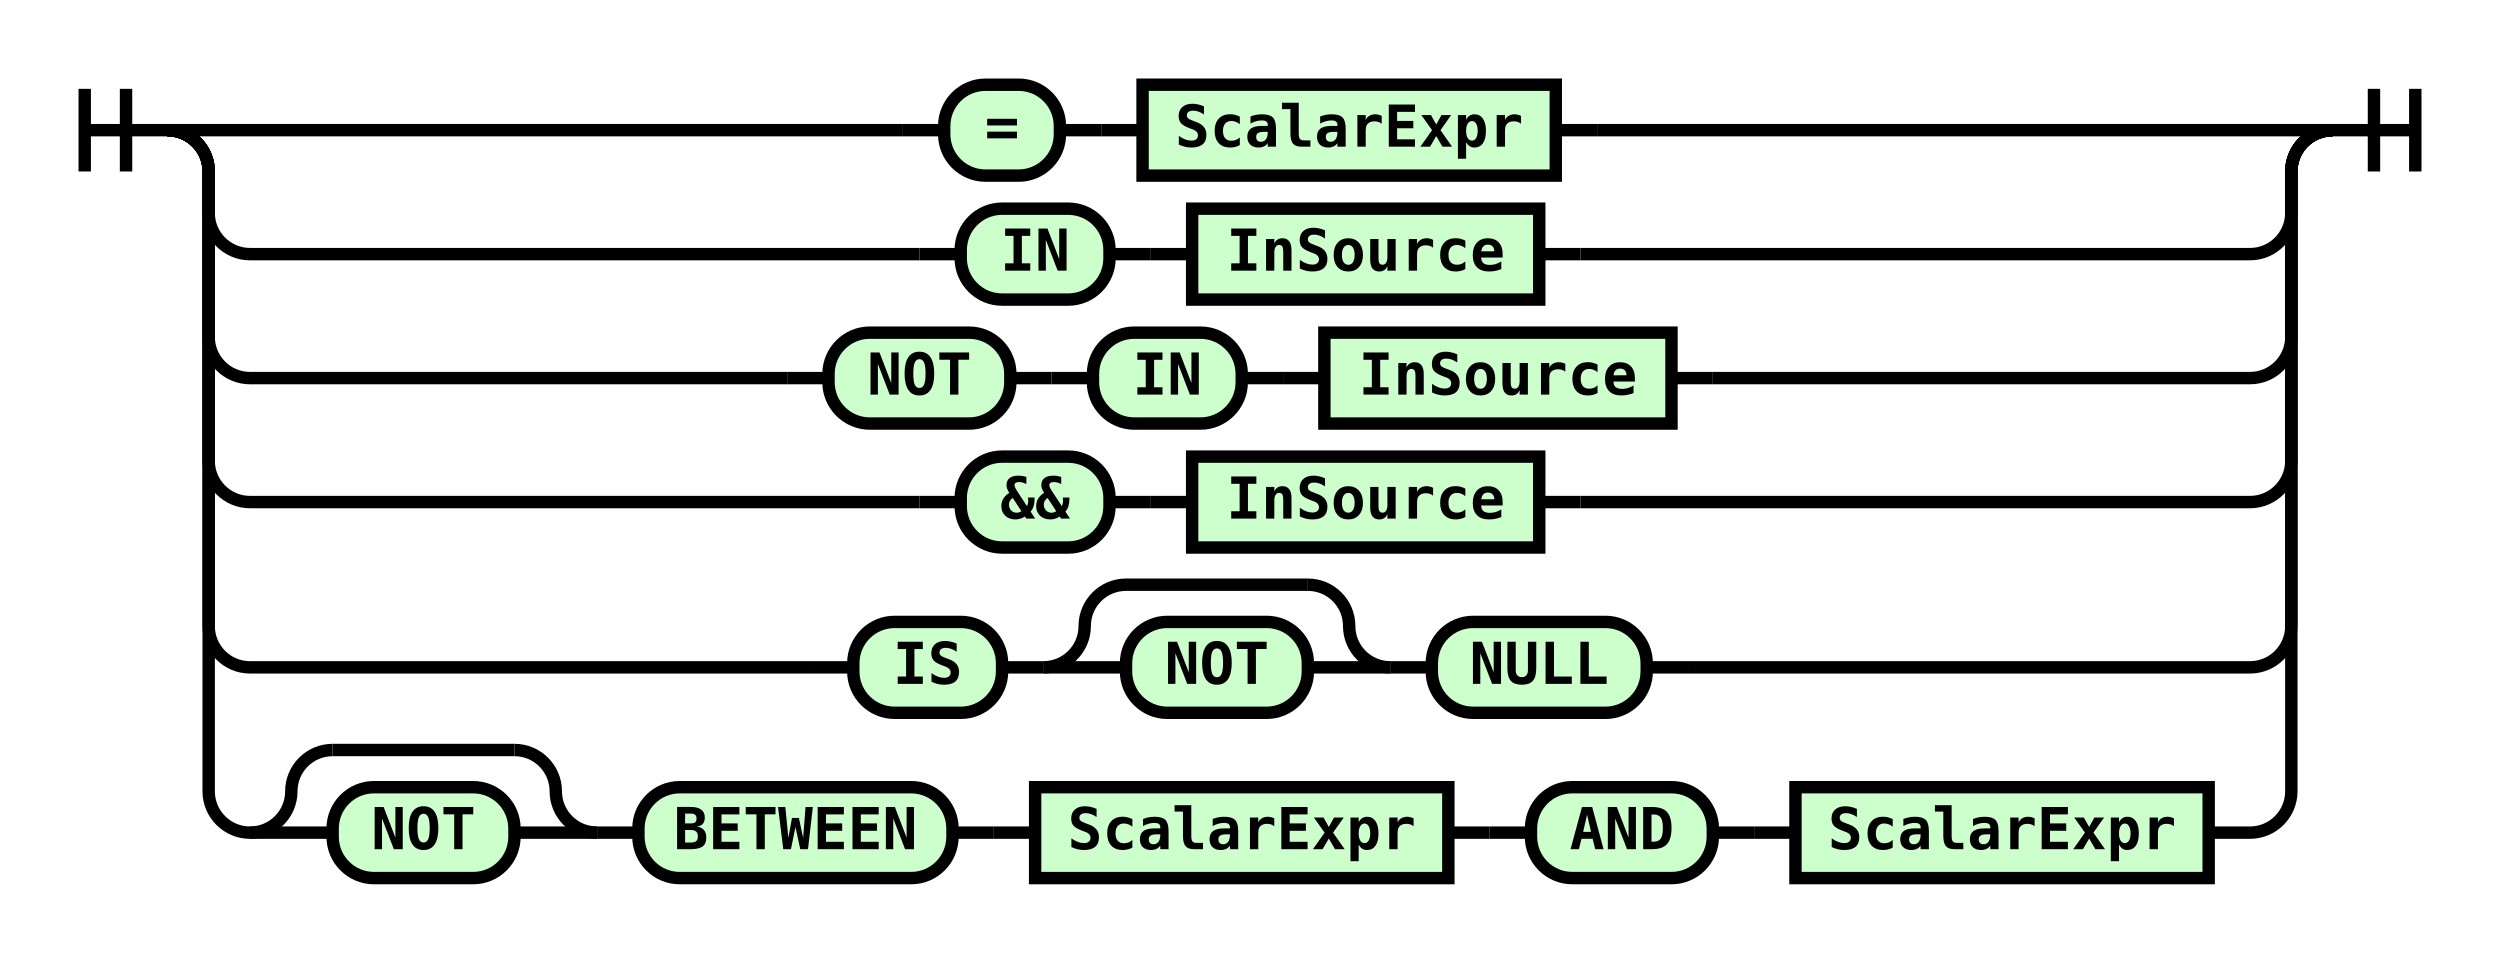
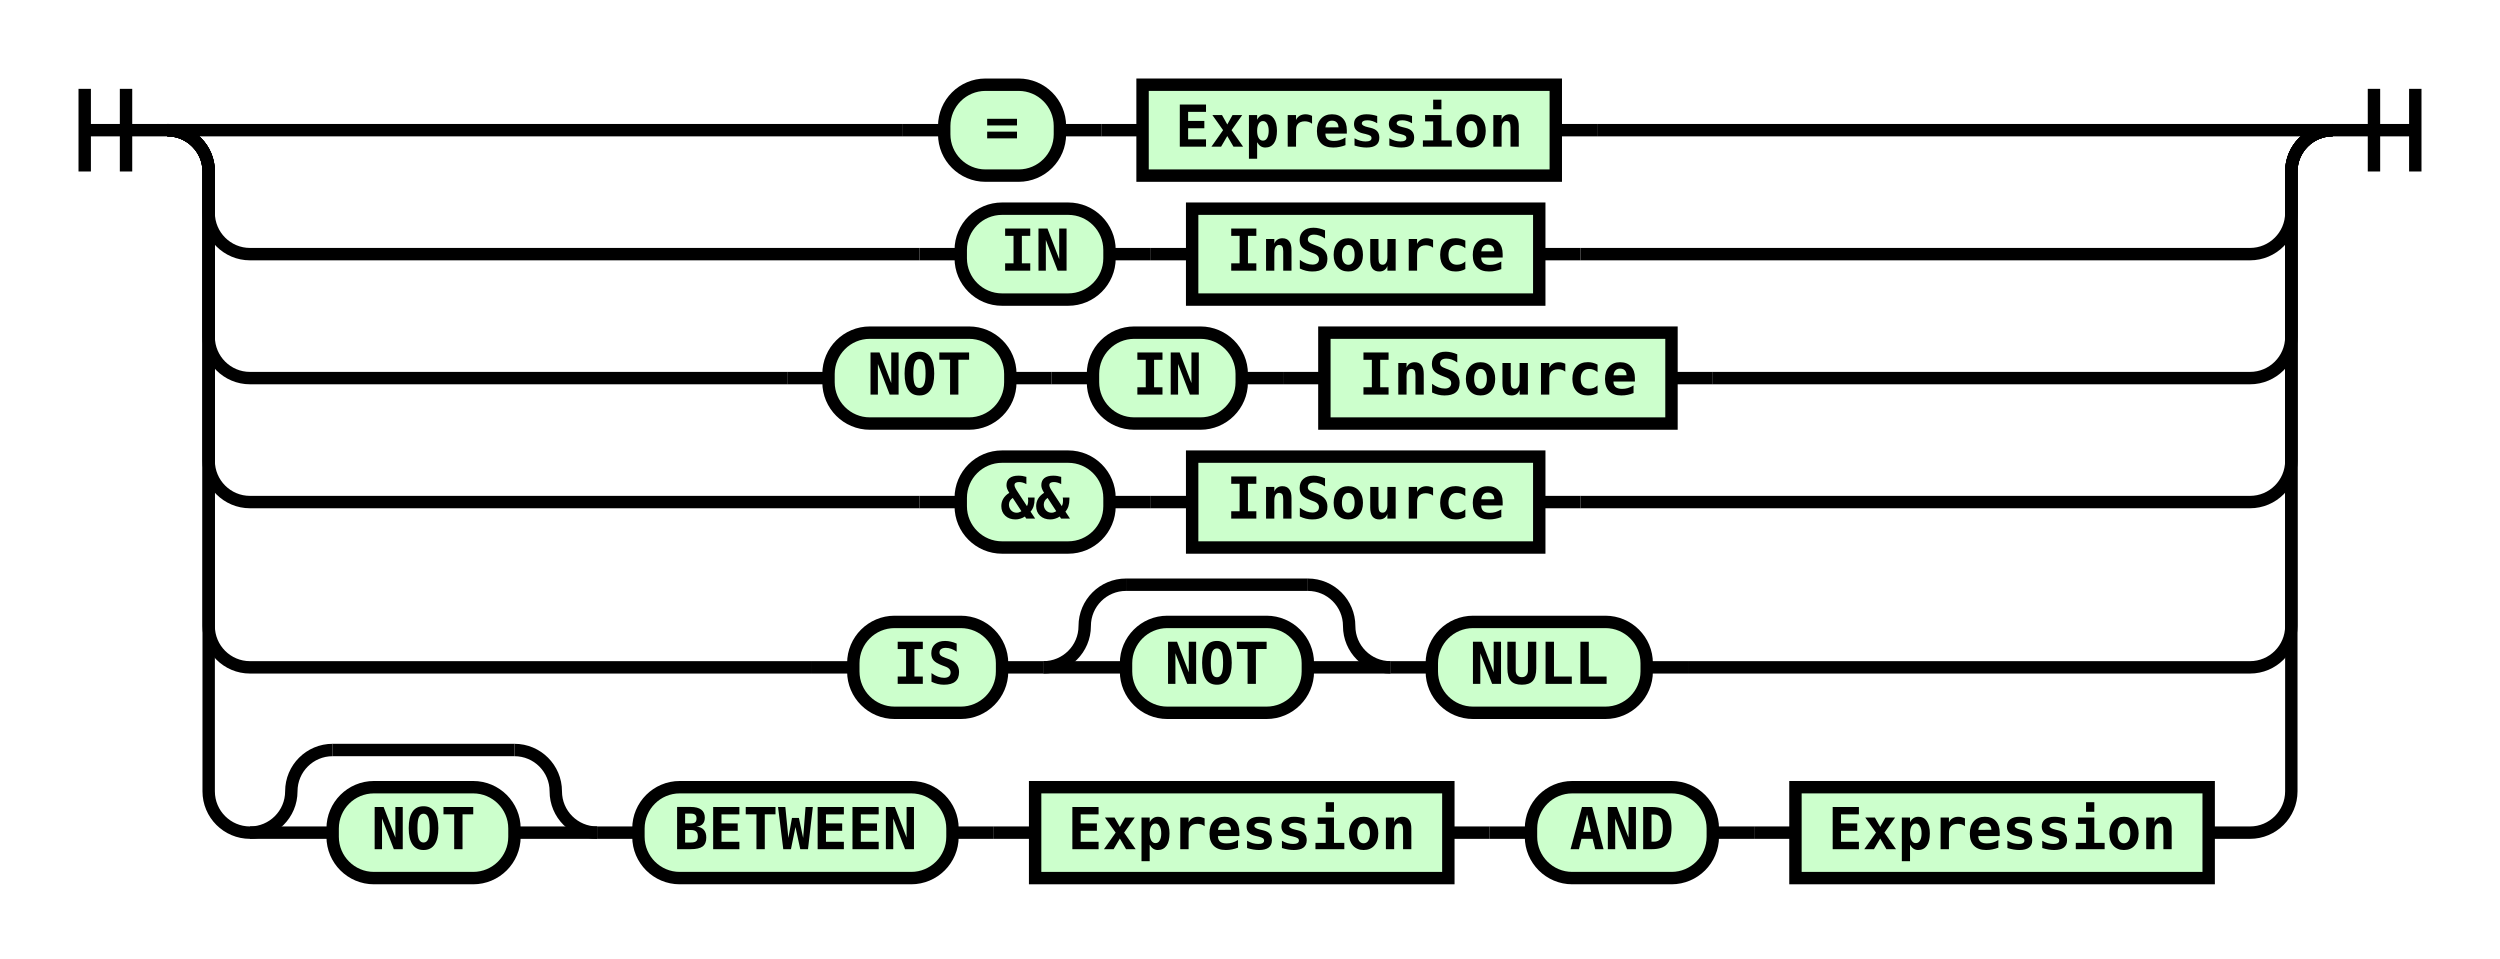
<svg xmlns="http://www.w3.org/2000/svg" class="railroad-diagram" width="605" height="232" viewBox="0 0 605 232">
  <style>
svg.railroad-diagram {
  background-color: hsl(30,20%,95%);
}
svg.railroad-diagram path {
  stroke-width: 3;
  stroke: black;
  fill: rgba(0,0,0,0);
}
svg.railroad-diagram text {
  font: bold 14px monospace;
  text-anchor: middle;
}
svg.railroad-diagram text.label {
  text-anchor: start;
}
svg.railroad-diagram text.comment {
  font: italic 12px monospace;
}
svg.railroad-diagram rect {
  stroke-width: 3;
  stroke: black;
  fill: hsl(120,100%,90%);
}
svg.railroad-diagram a text {
  fill: #2563eb;
}
svg.railroad-diagram a:hover rect {
  fill: hsl(210,100%,90%);
}
</style>
  <g transform="translate(.5 .5)">
    <path d="M 20 21 v 20 m 10 -20 v 20 m -10 -10 h 20.5" />
    <g>
      <path d="M40 31h0" />
      <path d="M564 31h0" />
      <path d="M40 31h20" />
      <g>
        <path d="M60 31h158" />
        <path d="M386 31h158" />
        <path d="M218 31h10" />
        <g>
          <path d="M228 31h0" />
          <path d="M256 31h0" />
          <rect x="228" y="20" width="28" height="22" rx="10" ry="10" />
          <text x="242" y="35">=</text>
        </g>
        <path d="M256 31h10" />
        <path d="M266 31h10" />
        <g>
          <path d="M276 31h0" />
          <path d="M376 31h0" />
          <rect x="276" y="20" width="100" height="22" />
-           <text x="326" y="35">ScalarExpr</text>
+           <text x="326" y="35">Expression</text>
        </g>
        <path d="M376 31h10" />
      </g>
      <path d="M544 31h20" />
      <path d="M40 31a10 10 0 0 1 10 10v10a10 10 0 0 0 10 10" />
      <g>
        <path d="M60 61h162" />
        <path d="M382 61h162" />
        <path d="M222 61h10" />
        <g>
          <path d="M232 61h0" />
          <path d="M268 61h0" />
          <rect x="232" y="50" width="36" height="22" rx="10" ry="10" />
          <text x="250" y="65">IN</text>
        </g>
        <path d="M268 61h10" />
        <path d="M278 61h10" />
        <g>
          <path d="M288 61h0" />
          <path d="M372 61h0" />
          <rect x="288" y="50" width="84" height="22" />
          <text x="330" y="65">InSource</text>
        </g>
        <path d="M372 61h10" />
      </g>
      <path d="M544 61a10 10 0 0 0 10 -10v-10a10 10 0 0 1 10 -10" />
      <path d="M40 31a10 10 0 0 1 10 10v40a10 10 0 0 0 10 10" />
      <g>
        <path d="M60 91h130" />
        <path d="M414 91h130" />
        <path d="M190 91h10" />
        <g>
          <path d="M200 91h0" />
          <path d="M244 91h0" />
          <rect x="200" y="80" width="44" height="22" rx="10" ry="10" />
          <text x="222" y="95">NOT</text>
        </g>
        <path d="M244 91h10" />
        <path d="M254 91h10" />
        <g>
          <path d="M264 91h0" />
          <path d="M300 91h0" />
          <rect x="264" y="80" width="36" height="22" rx="10" ry="10" />
          <text x="282" y="95">IN</text>
        </g>
        <path d="M300 91h10" />
        <path d="M310 91h10" />
        <g>
          <path d="M320 91h0" />
          <path d="M404 91h0" />
          <rect x="320" y="80" width="84" height="22" />
          <text x="362" y="95">InSource</text>
        </g>
        <path d="M404 91h10" />
      </g>
      <path d="M544 91a10 10 0 0 0 10 -10v-40a10 10 0 0 1 10 -10" />
      <path d="M40 31a10 10 0 0 1 10 10v70a10 10 0 0 0 10 10" />
      <g>
        <path d="M60 121h162" />
        <path d="M382 121h162" />
        <path d="M222 121h10" />
        <g>
          <path d="M232 121h0" />
          <path d="M268 121h0" />
          <rect x="232" y="110" width="36" height="22" rx="10" ry="10" />
          <text x="250" y="125">&amp;&amp;</text>
        </g>
        <path d="M268 121h10" />
        <path d="M278 121h10" />
        <g>
          <path d="M288 121h0" />
          <path d="M372 121h0" />
          <rect x="288" y="110" width="84" height="22" />
          <text x="330" y="125">InSource</text>
        </g>
        <path d="M372 121h10" />
      </g>
      <path d="M544 121a10 10 0 0 0 10 -10v-70a10 10 0 0 1 10 -10" />
      <path d="M40 31a10 10 0 0 1 10 10v110a10 10 0 0 0 10 10" />
      <g>
        <path d="M60 161h136" />
        <path d="M408 161h136" />
        <path d="M196 161h10" />
        <g>
          <path d="M206 161h0" />
          <path d="M242 161h0" />
          <rect x="206" y="150" width="36" height="22" rx="10" ry="10" />
          <text x="224" y="165">IS</text>
        </g>
        <path d="M242 161h10" />
        <g>
          <path d="M252 161h0" />
          <path d="M336 161h0" />
          <path d="M252 161a10 10 0 0 0 10 -10v0a10 10 0 0 1 10 -10" />
          <g>
            <path d="M272 141h44" />
          </g>
          <path d="M316 141a10 10 0 0 1 10 10v0a10 10 0 0 0 10 10" />
          <path d="M252 161h20" />
          <g>
            <path d="M272 161h0" />
            <path d="M316 161h0" />
            <rect x="272" y="150" width="44" height="22" rx="10" ry="10" />
            <text x="294" y="165">NOT</text>
          </g>
          <path d="M316 161h20" />
        </g>
        <path d="M336 161h10" />
        <g>
          <path d="M346 161h0" />
          <path d="M398 161h0" />
          <rect x="346" y="150" width="52" height="22" rx="10" ry="10" />
          <text x="372" y="165">NULL</text>
        </g>
        <path d="M398 161h10" />
      </g>
      <path d="M544 161a10 10 0 0 0 10 -10v-110a10 10 0 0 1 10 -10" />
      <path d="M40 31a10 10 0 0 1 10 10v150a10 10 0 0 0 10 10" />
      <g>
        <path d="M60 201h0" />
        <path d="M544 201h0" />
        <g>
          <path d="M60 201h0" />
          <path d="M144 201h0" />
          <path d="M60 201a10 10 0 0 0 10 -10v0a10 10 0 0 1 10 -10" />
          <g>
            <path d="M80 181h44" />
          </g>
          <path d="M124 181a10 10 0 0 1 10 10v0a10 10 0 0 0 10 10" />
          <path d="M60 201h20" />
          <g>
            <path d="M80 201h0" />
            <path d="M124 201h0" />
            <rect x="80" y="190" width="44" height="22" rx="10" ry="10" />
            <text x="102" y="205">NOT</text>
          </g>
          <path d="M124 201h20" />
        </g>
        <path d="M144 201h10" />
        <g>
          <path d="M154 201h0" />
          <path d="M230 201h0" />
          <rect x="154" y="190" width="76" height="22" rx="10" ry="10" />
          <text x="192" y="205">BETWEEN</text>
        </g>
        <path d="M230 201h10" />
        <path d="M240 201h10" />
        <g>
          <path d="M250 201h0" />
          <path d="M350 201h0" />
          <rect x="250" y="190" width="100" height="22" />
-           <text x="300" y="205">ScalarExpr</text>
+           <text x="300" y="205">Expression</text>
        </g>
        <path d="M350 201h10" />
        <path d="M360 201h10" />
        <g>
          <path d="M370 201h0" />
          <path d="M414 201h0" />
          <rect x="370" y="190" width="44" height="22" rx="10" ry="10" />
          <text x="392" y="205">AND</text>
        </g>
        <path d="M414 201h10" />
        <path d="M424 201h10" />
        <g>
          <path d="M434 201h0" />
          <path d="M534 201h0" />
          <rect x="434" y="190" width="100" height="22" />
-           <text x="484" y="205">ScalarExpr</text>
+           <text x="484" y="205">Expression</text>
        </g>
        <path d="M534 201h10" />
      </g>
      <path d="M544 201a10 10 0 0 0 10 -10v-150a10 10 0 0 1 10 -10" />
    </g>
    <path d="M 564 31 h 20 m -10 -10 v 20 m 10 -20 v 20" />
  </g>
</svg>
